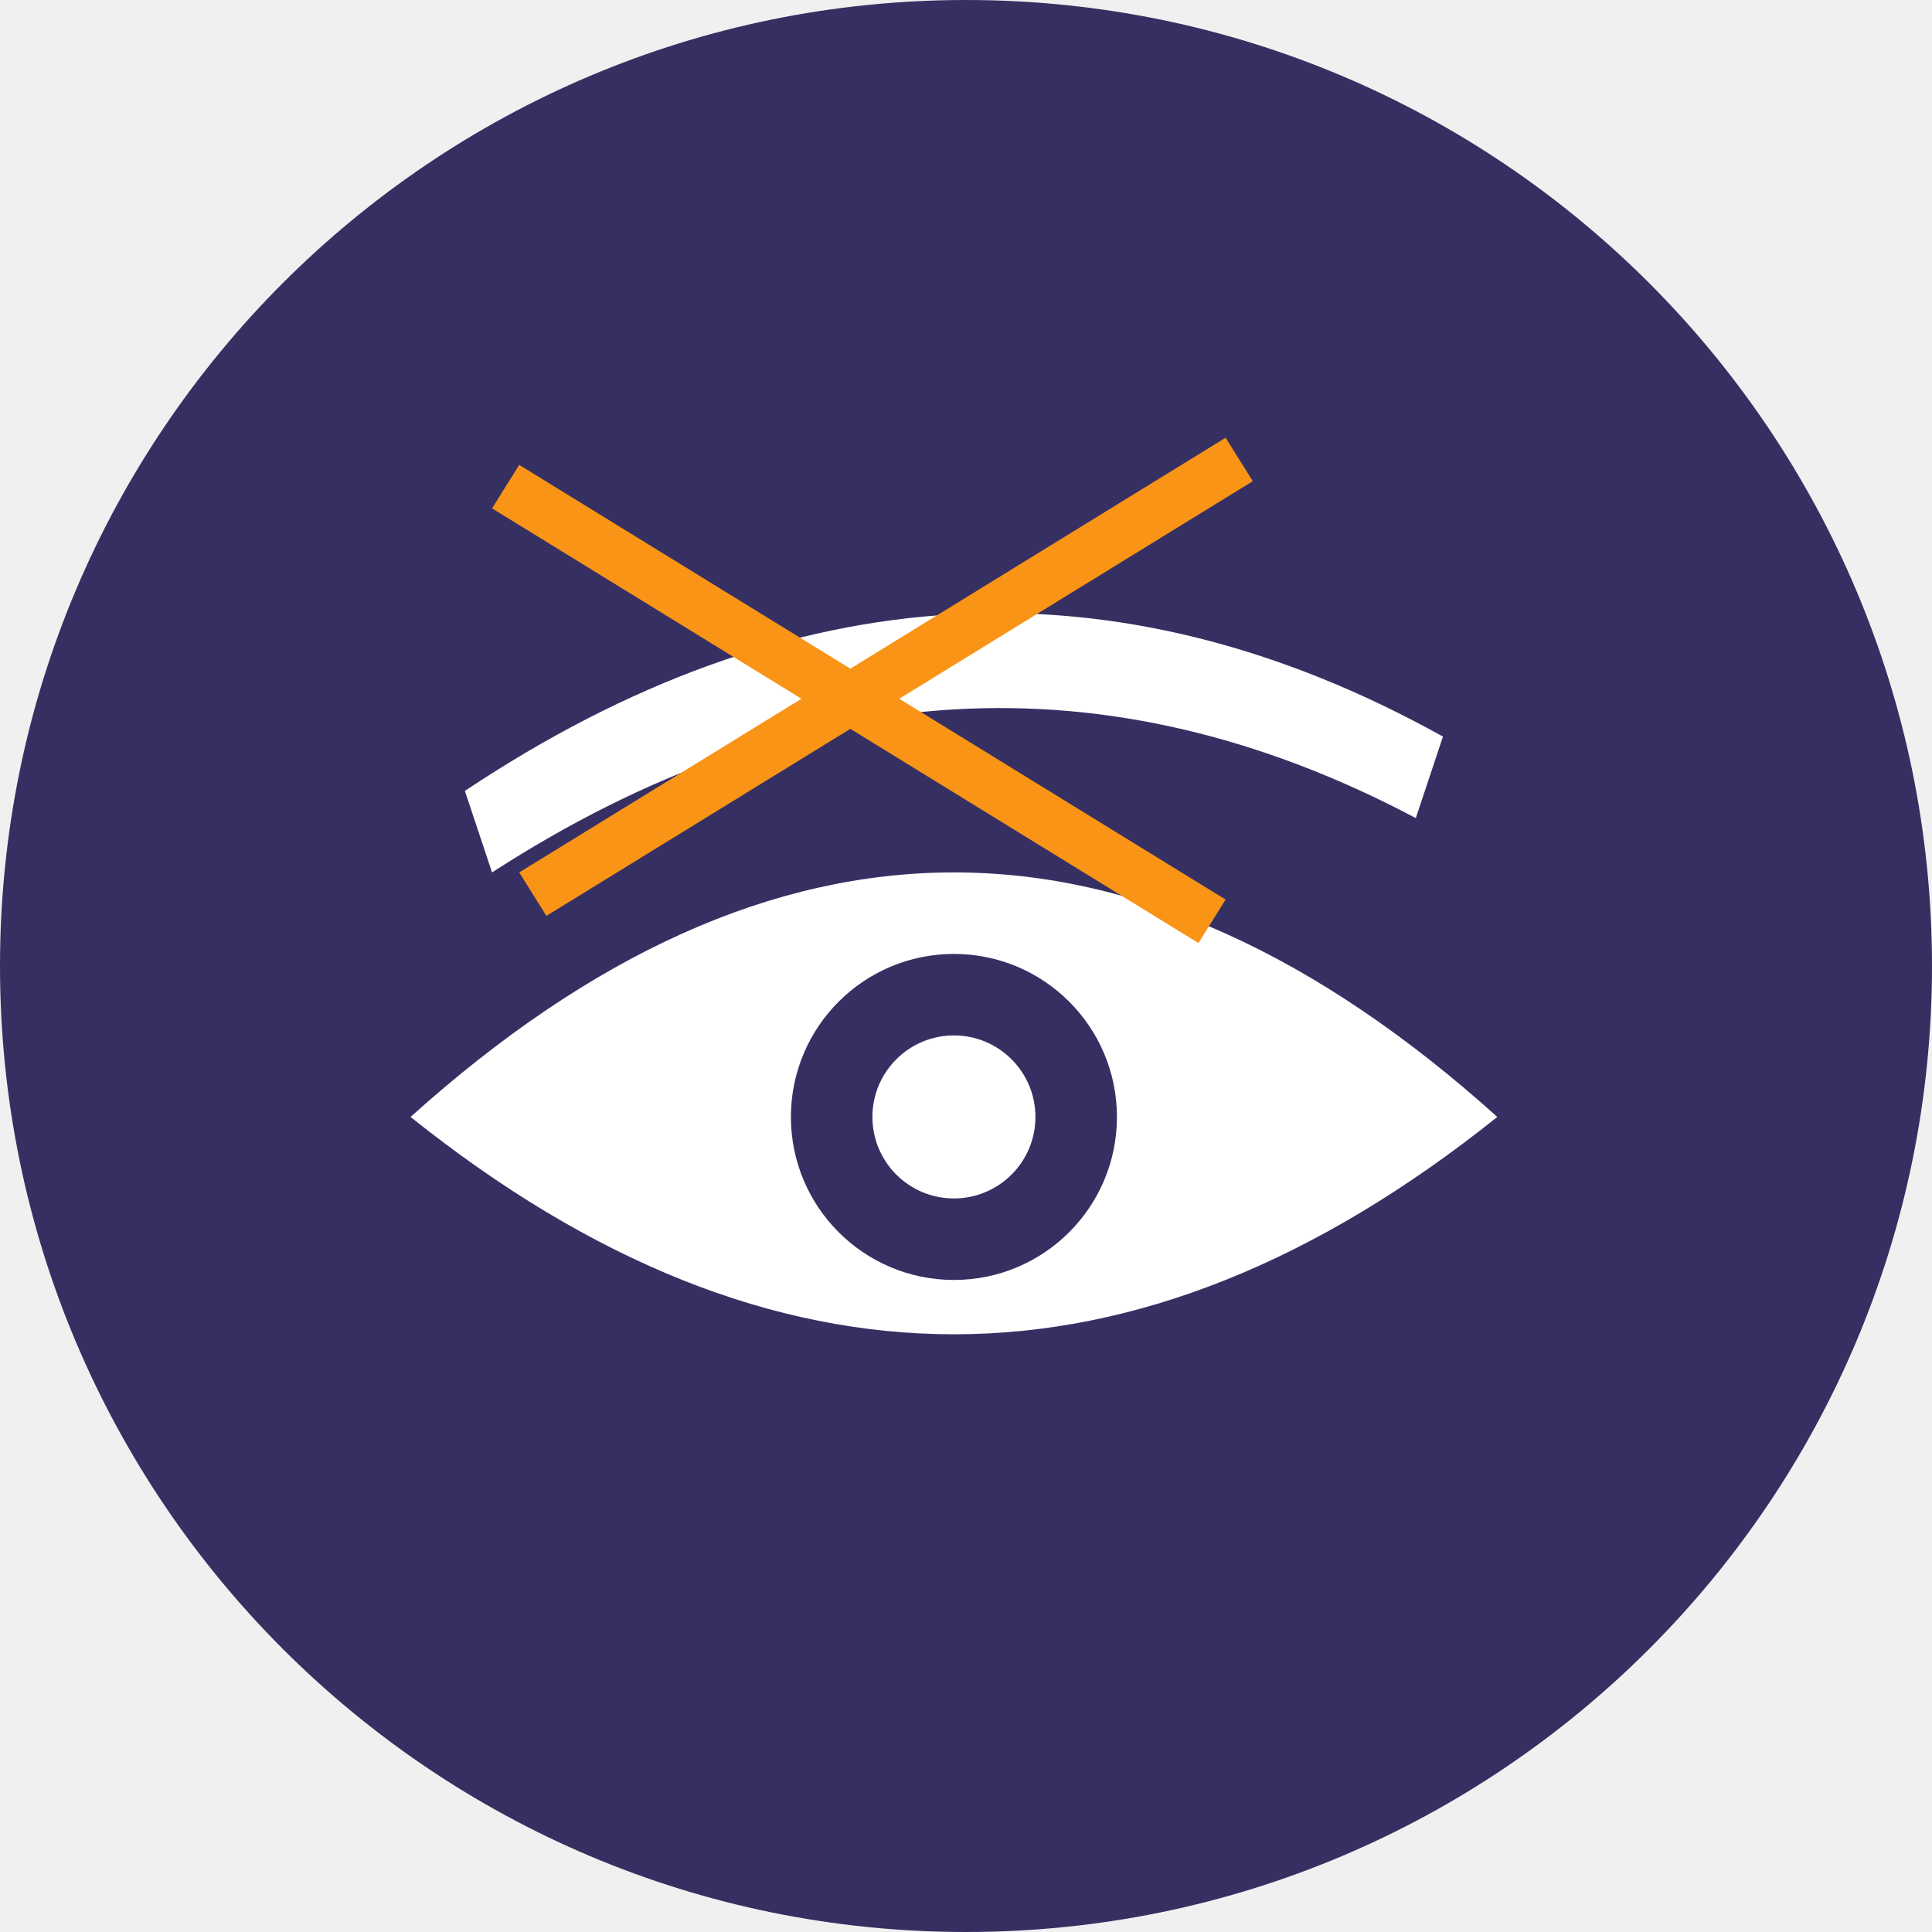
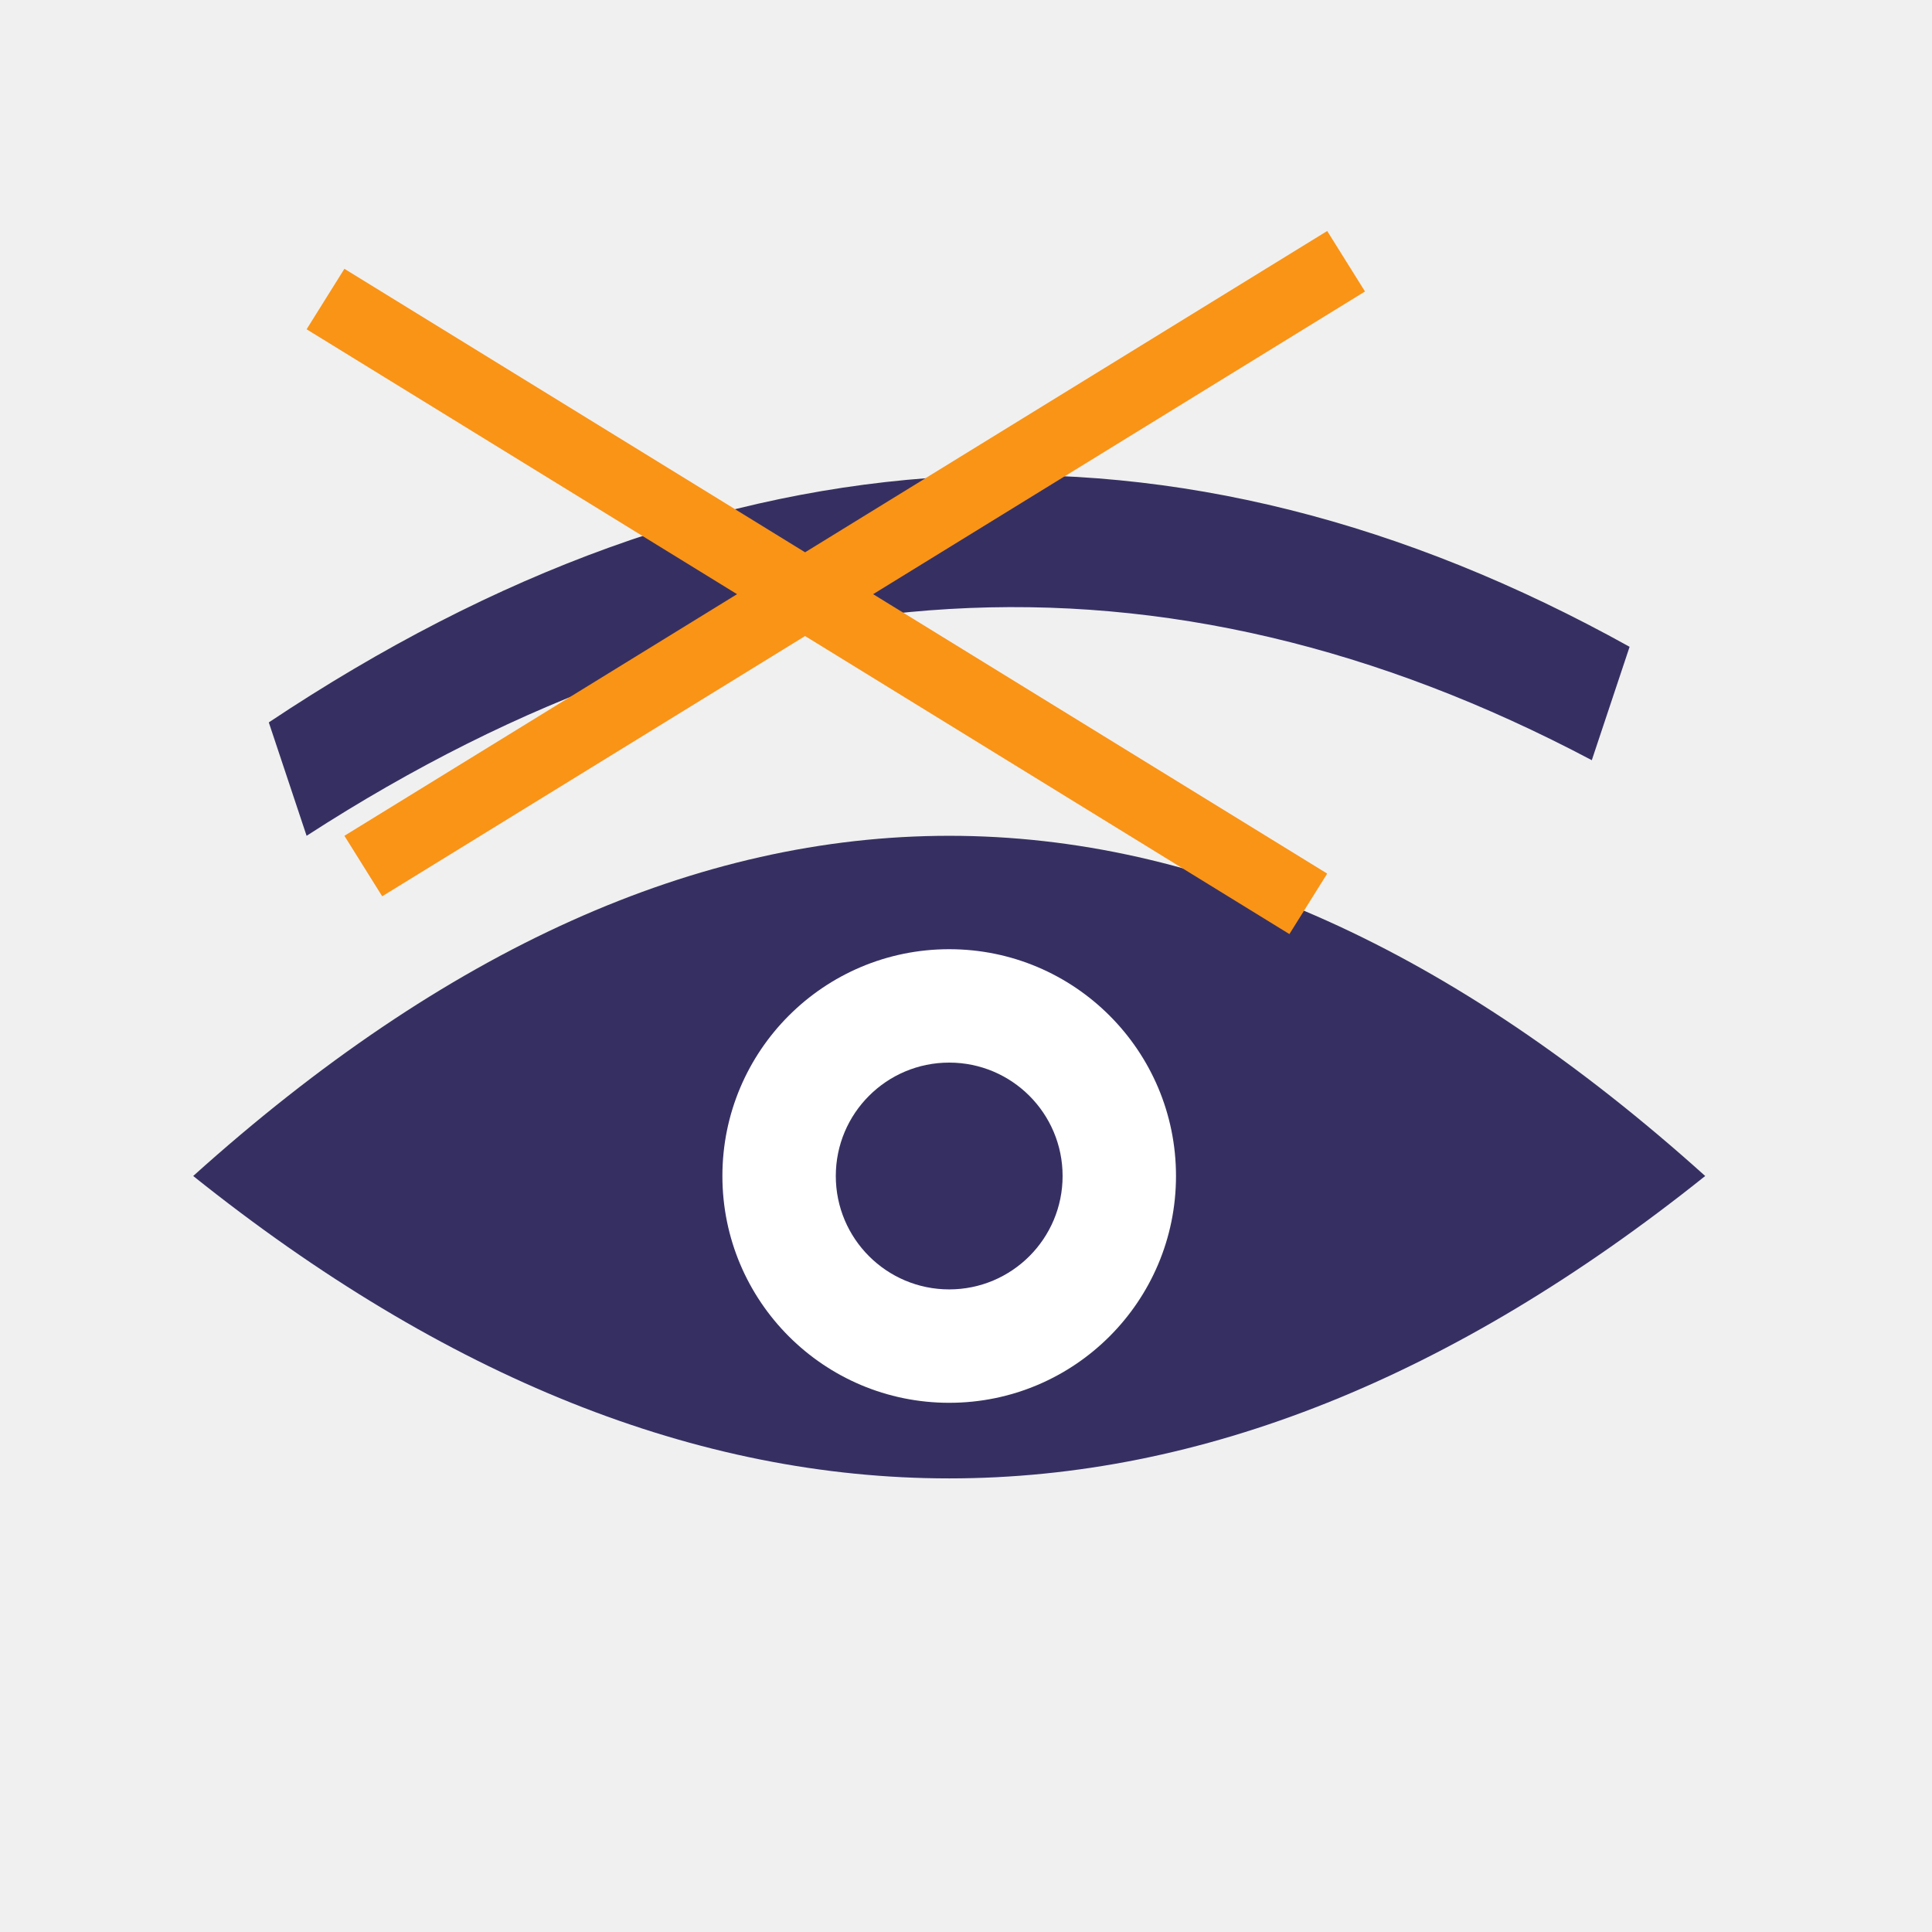
- <svg xmlns="http://www.w3.org/2000/svg" viewBox="0 0 64 64">
-   <circle cx="32" cy="32" r="32" fill="#363062" />
+ <svg xmlns="http://www.w3.org/2000/svg" viewBox="9 9 46 46">
  <g transform="translate(10 10) scale(0.9)">
-     <path fill="#FFFFFF" d="M4 30q20 -18 40 0q-20 16 -40 0z" />
-     <circle fill="#363062" cx="24" cy="30" r="6" />
-     <circle fill="#FFFFFF" cx="24" cy="30" r="3" />
-     <path fill="#FFFFFF" d="M6 18q18 -12 36 -2l-1 3q-17 -9 -34 2z" />
+     <path fill="#363062" d="M4 30q20 -18 40 0q-20 16 -40 0z" />
+     <circle fill="#FFFFFF" cx="24" cy="30" r="6" />
+     <circle fill="#363062" cx="24" cy="30" r="3" />
+     <path fill="#363062" d="M6 18q18 -12 36 -2l-1 3q-17 -9 -34 2z" />
    <path fill="#F99417" d="M8 6l26 16l-1 1.6l-26 -16zM8 21l26 -16l1 1.6l-26 16z" />
  </g>
</svg>
